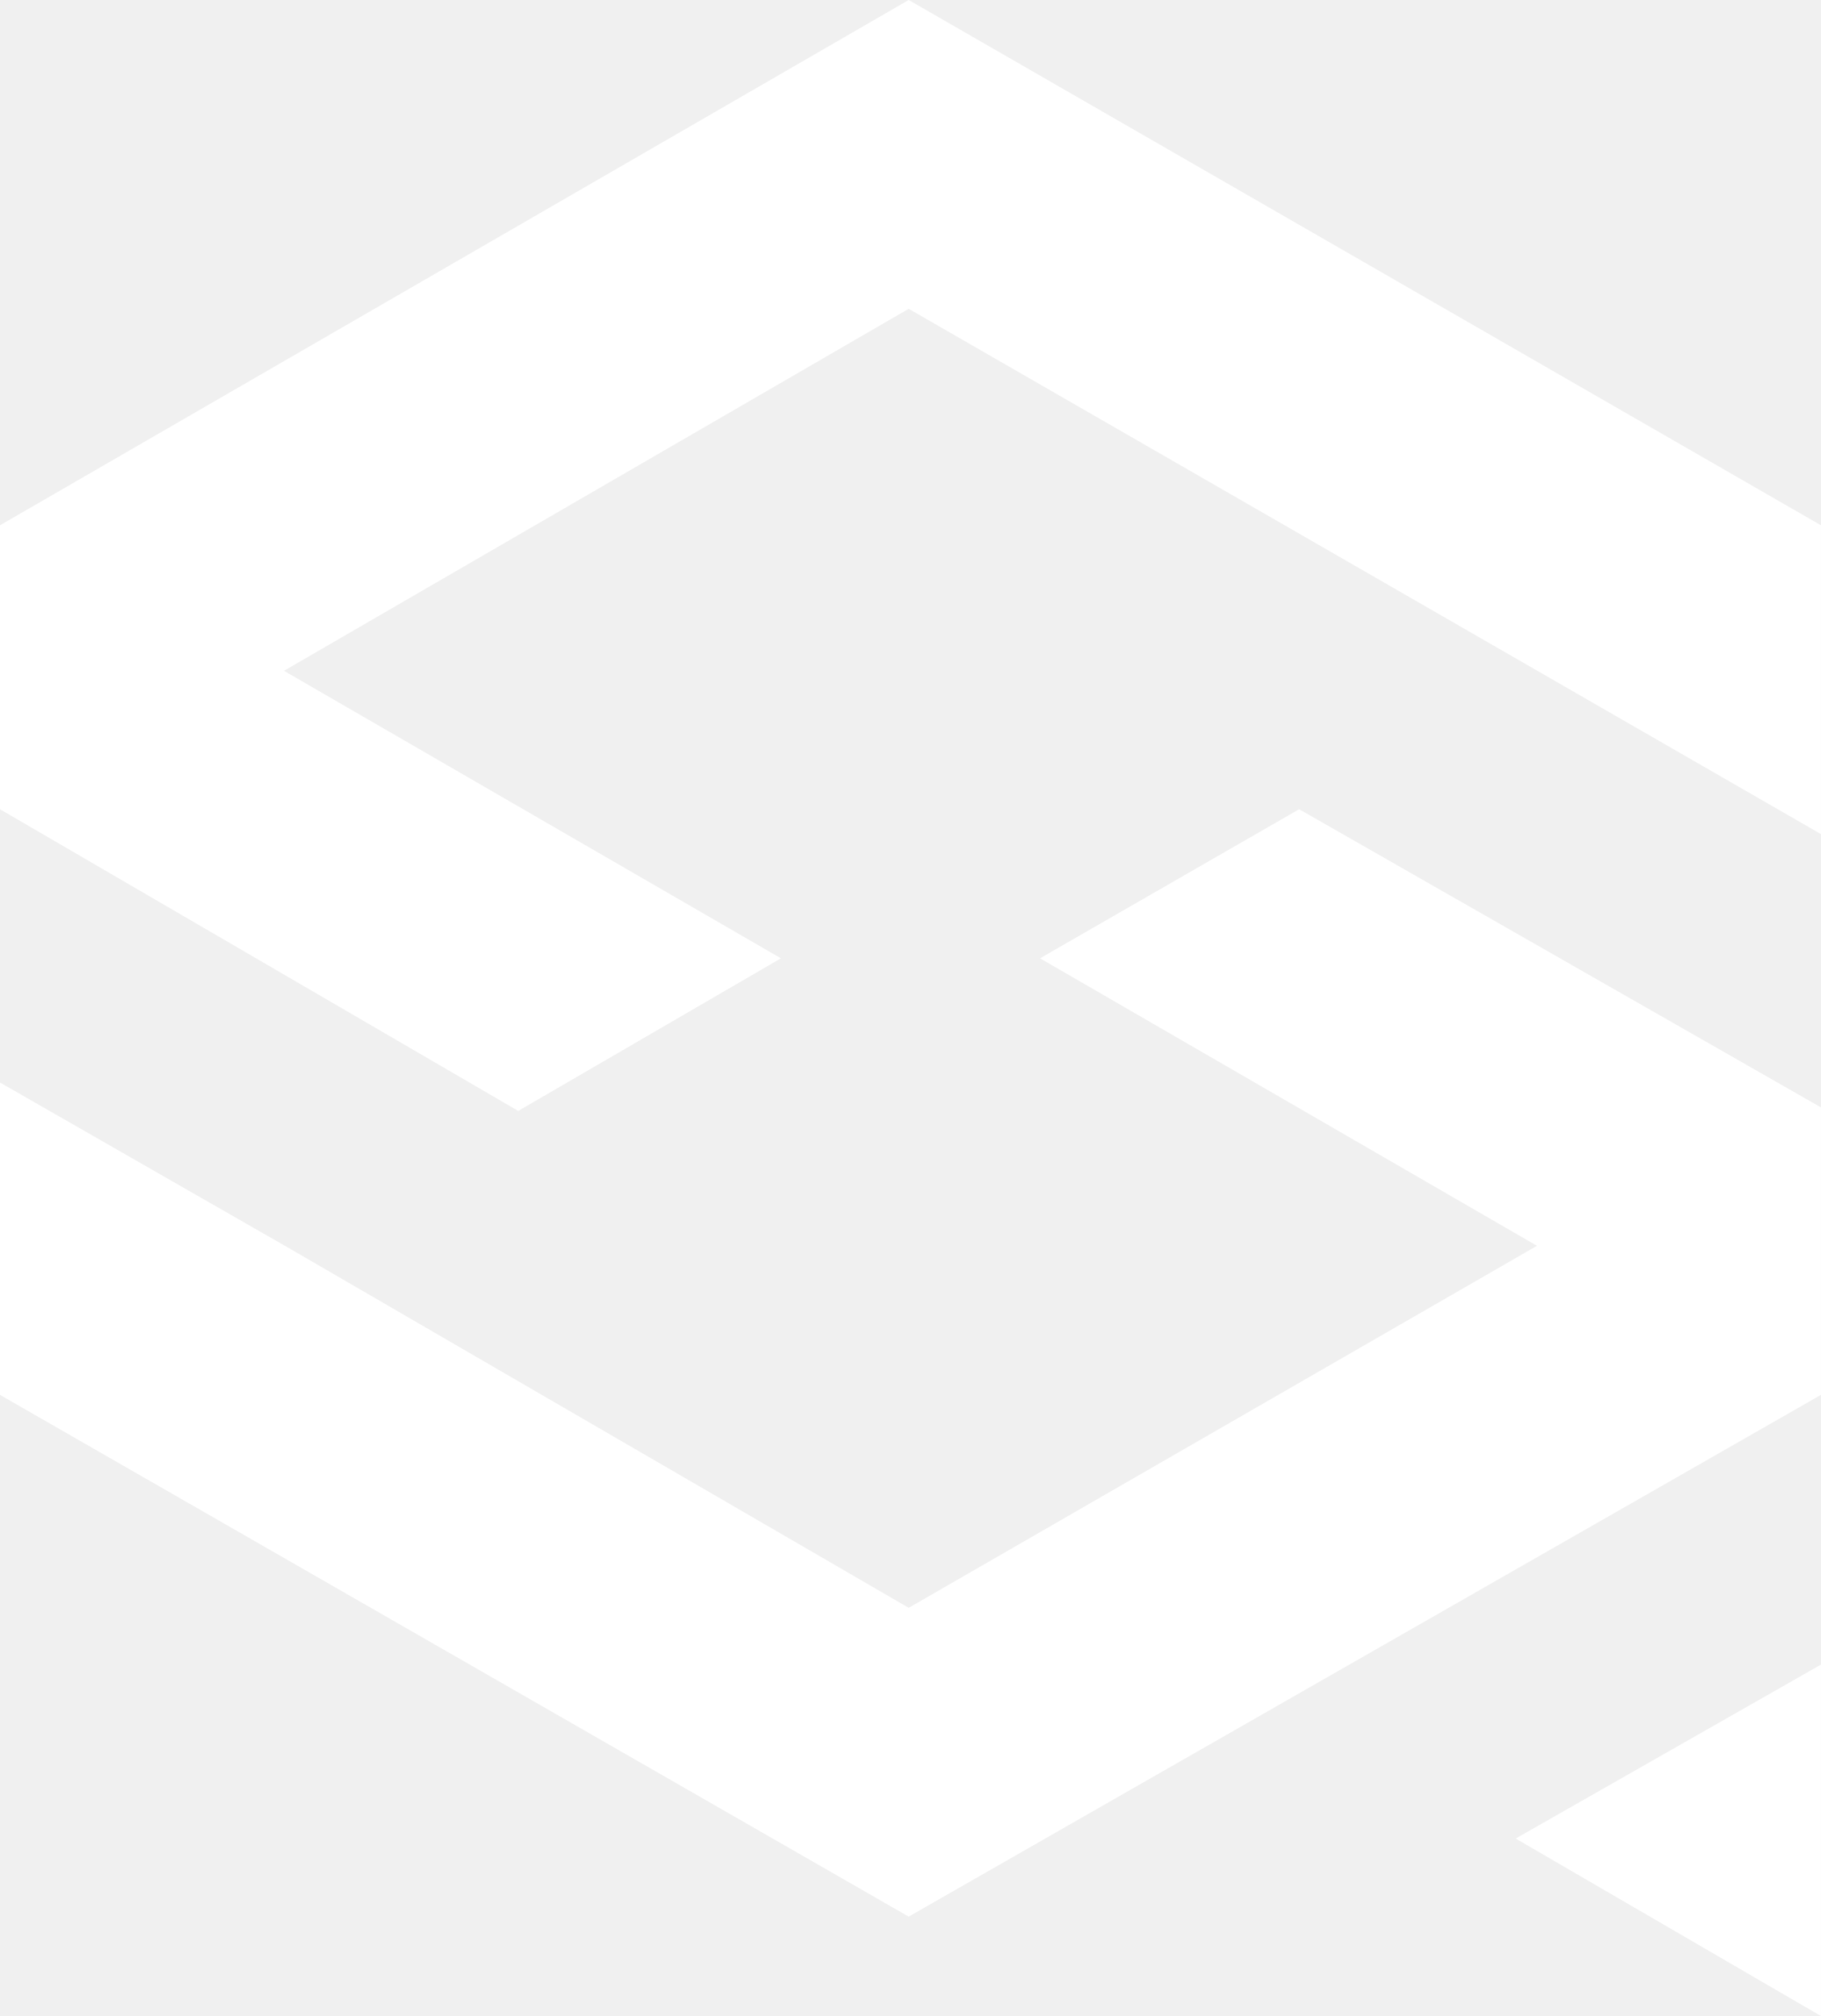
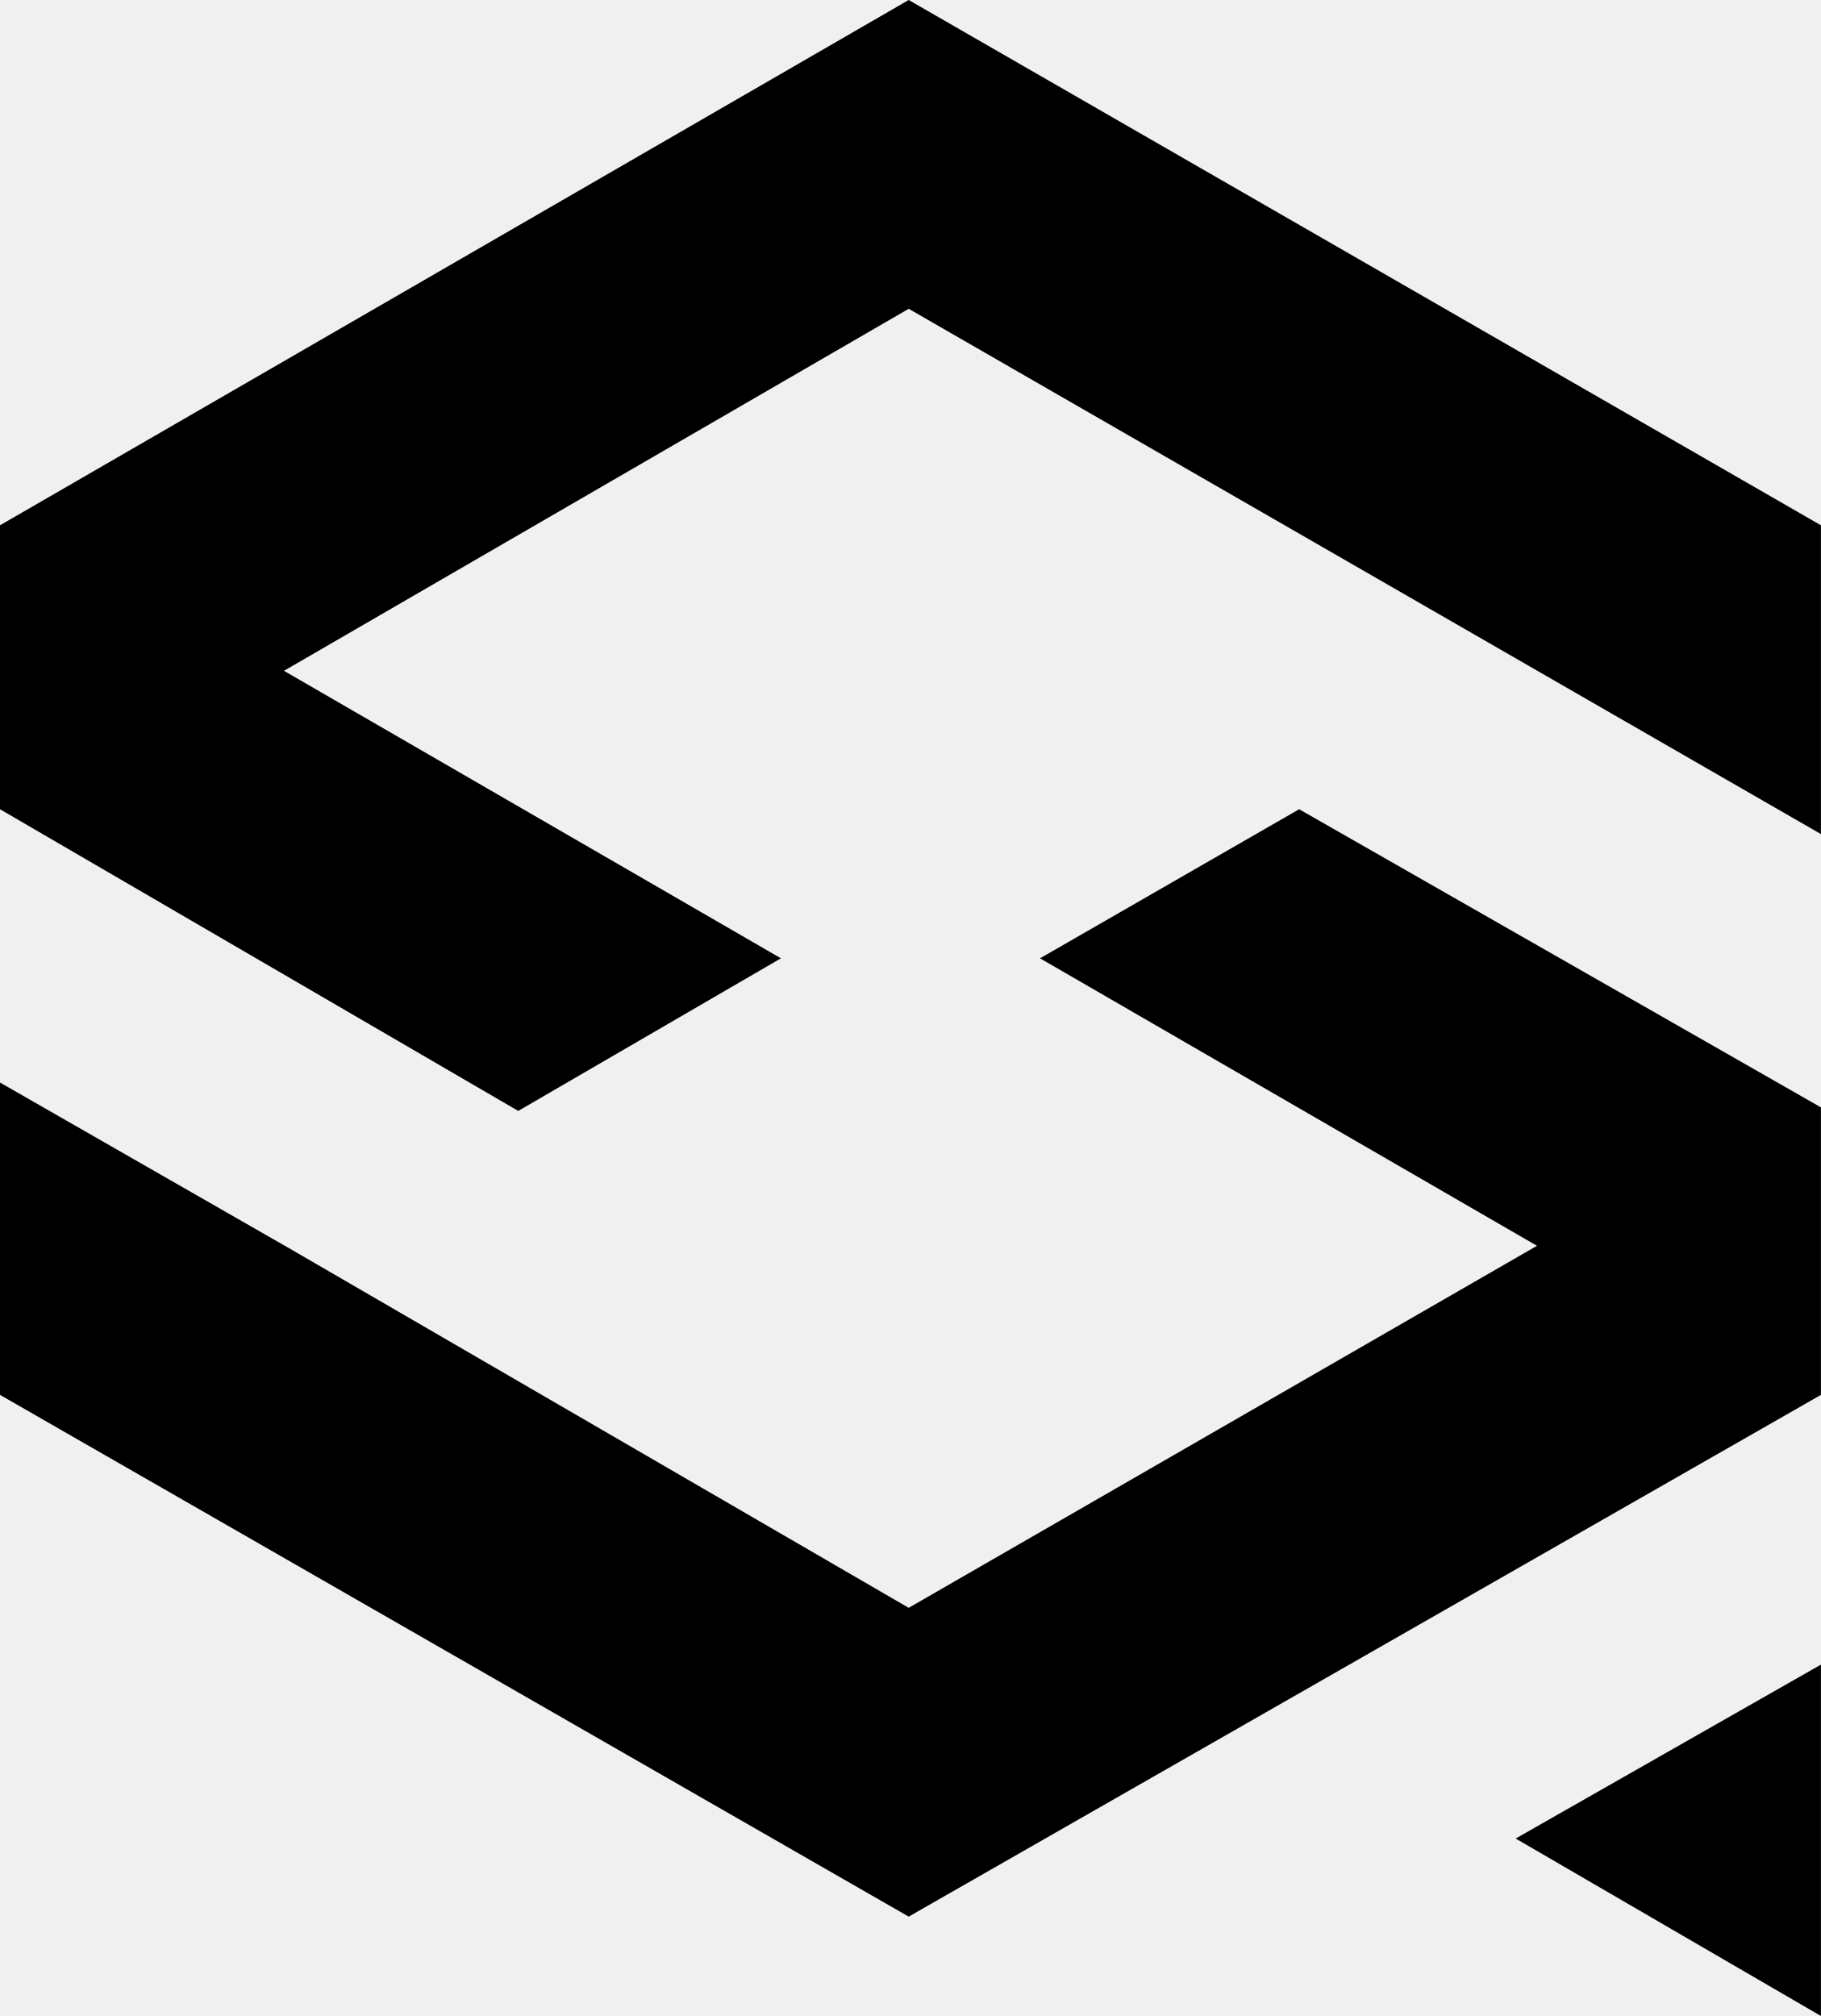
<svg xmlns="http://www.w3.org/2000/svg" version="1.1" id="Layer_1" x="0px" y="0px" viewBox="0 0 51.3 56.8" style="enable-background:new 0 0 51.3 56.8;" xml:space="preserve">
  <style type="text/css">
- 	.st0{fill:#FFFFFF;}
+ 	.st0{fill:#000;}
</style>
  <g>
    <polygon class="st0" points="29.3,27 43.3,35.1 25.6,45.3 8.2,35.2 8.2,35.2 0,30.5 0,39.3 25.6,54 51.3,39.3 51.3,31.2 36.6,22.8     " />
    <polygon class="st0" points="25.6,0 0,14.8 0,22.8 14.6,31.3 22,27 8,18.9 25.6,8.7 51.3,23.5 51.3,14.8  " />
    <polygon class="st0" points="42.7,51.8 51.3,56.8 51.3,46.9  " />
  </g>
</svg>
